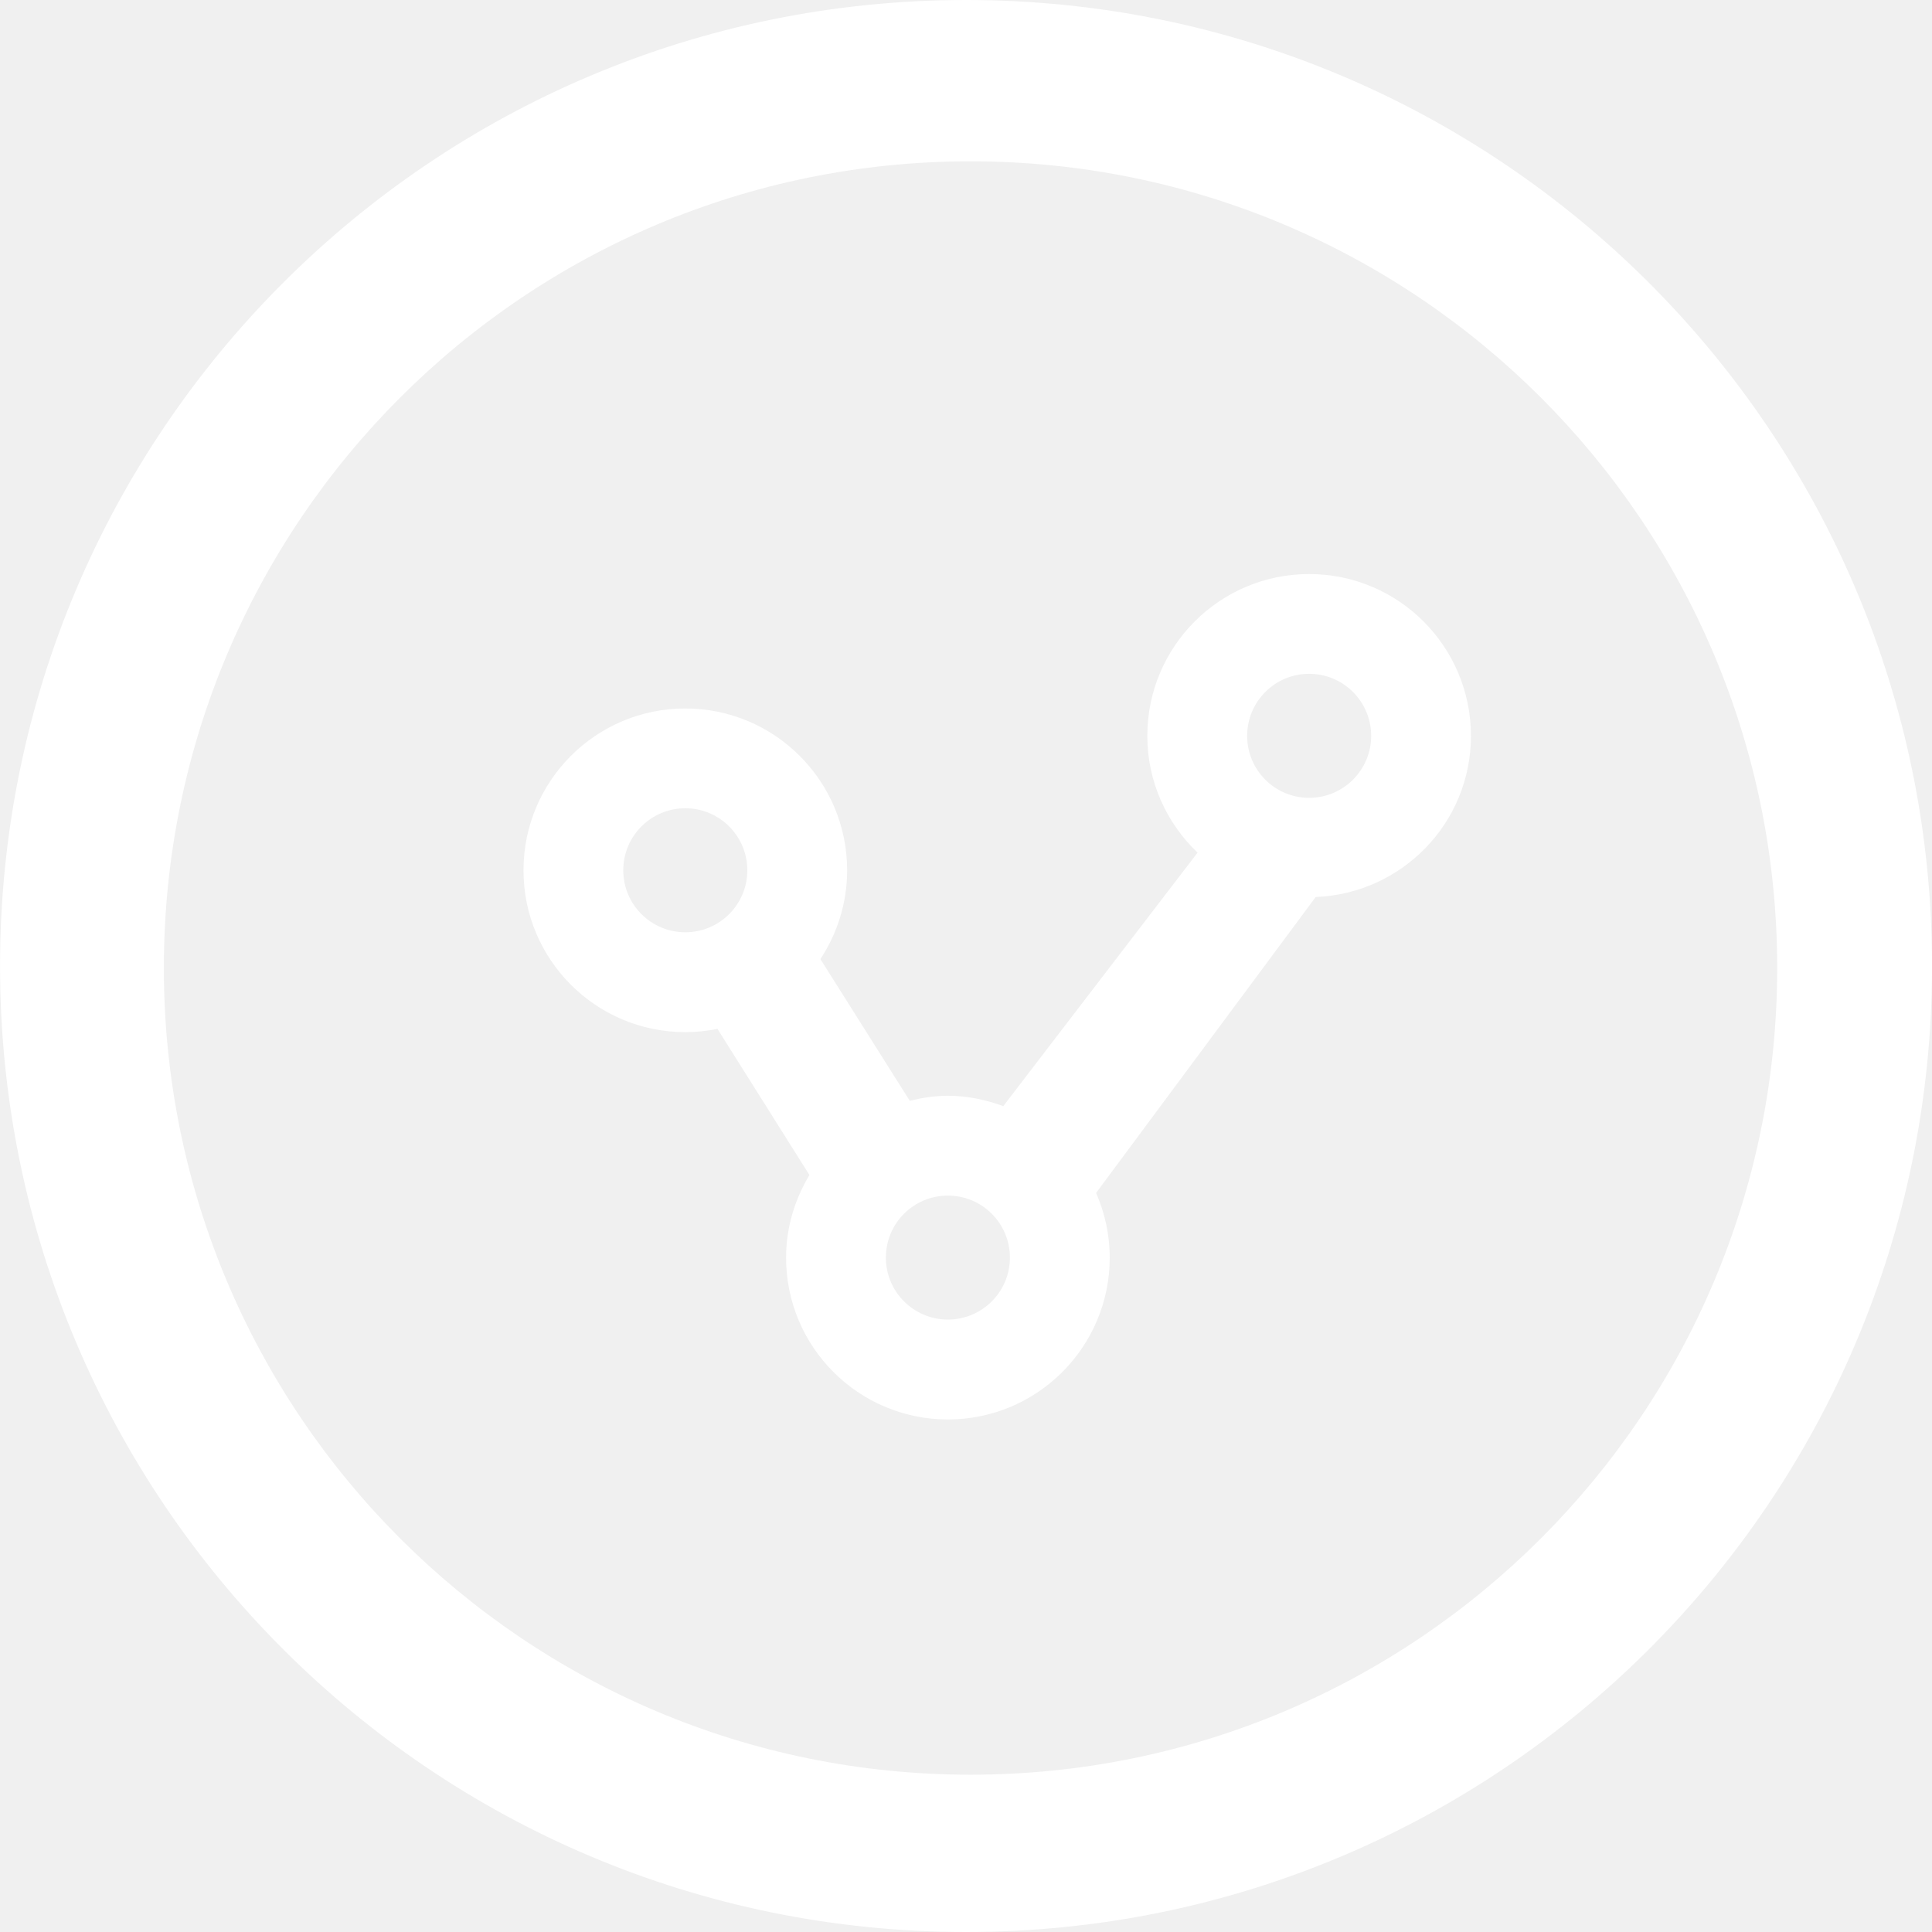
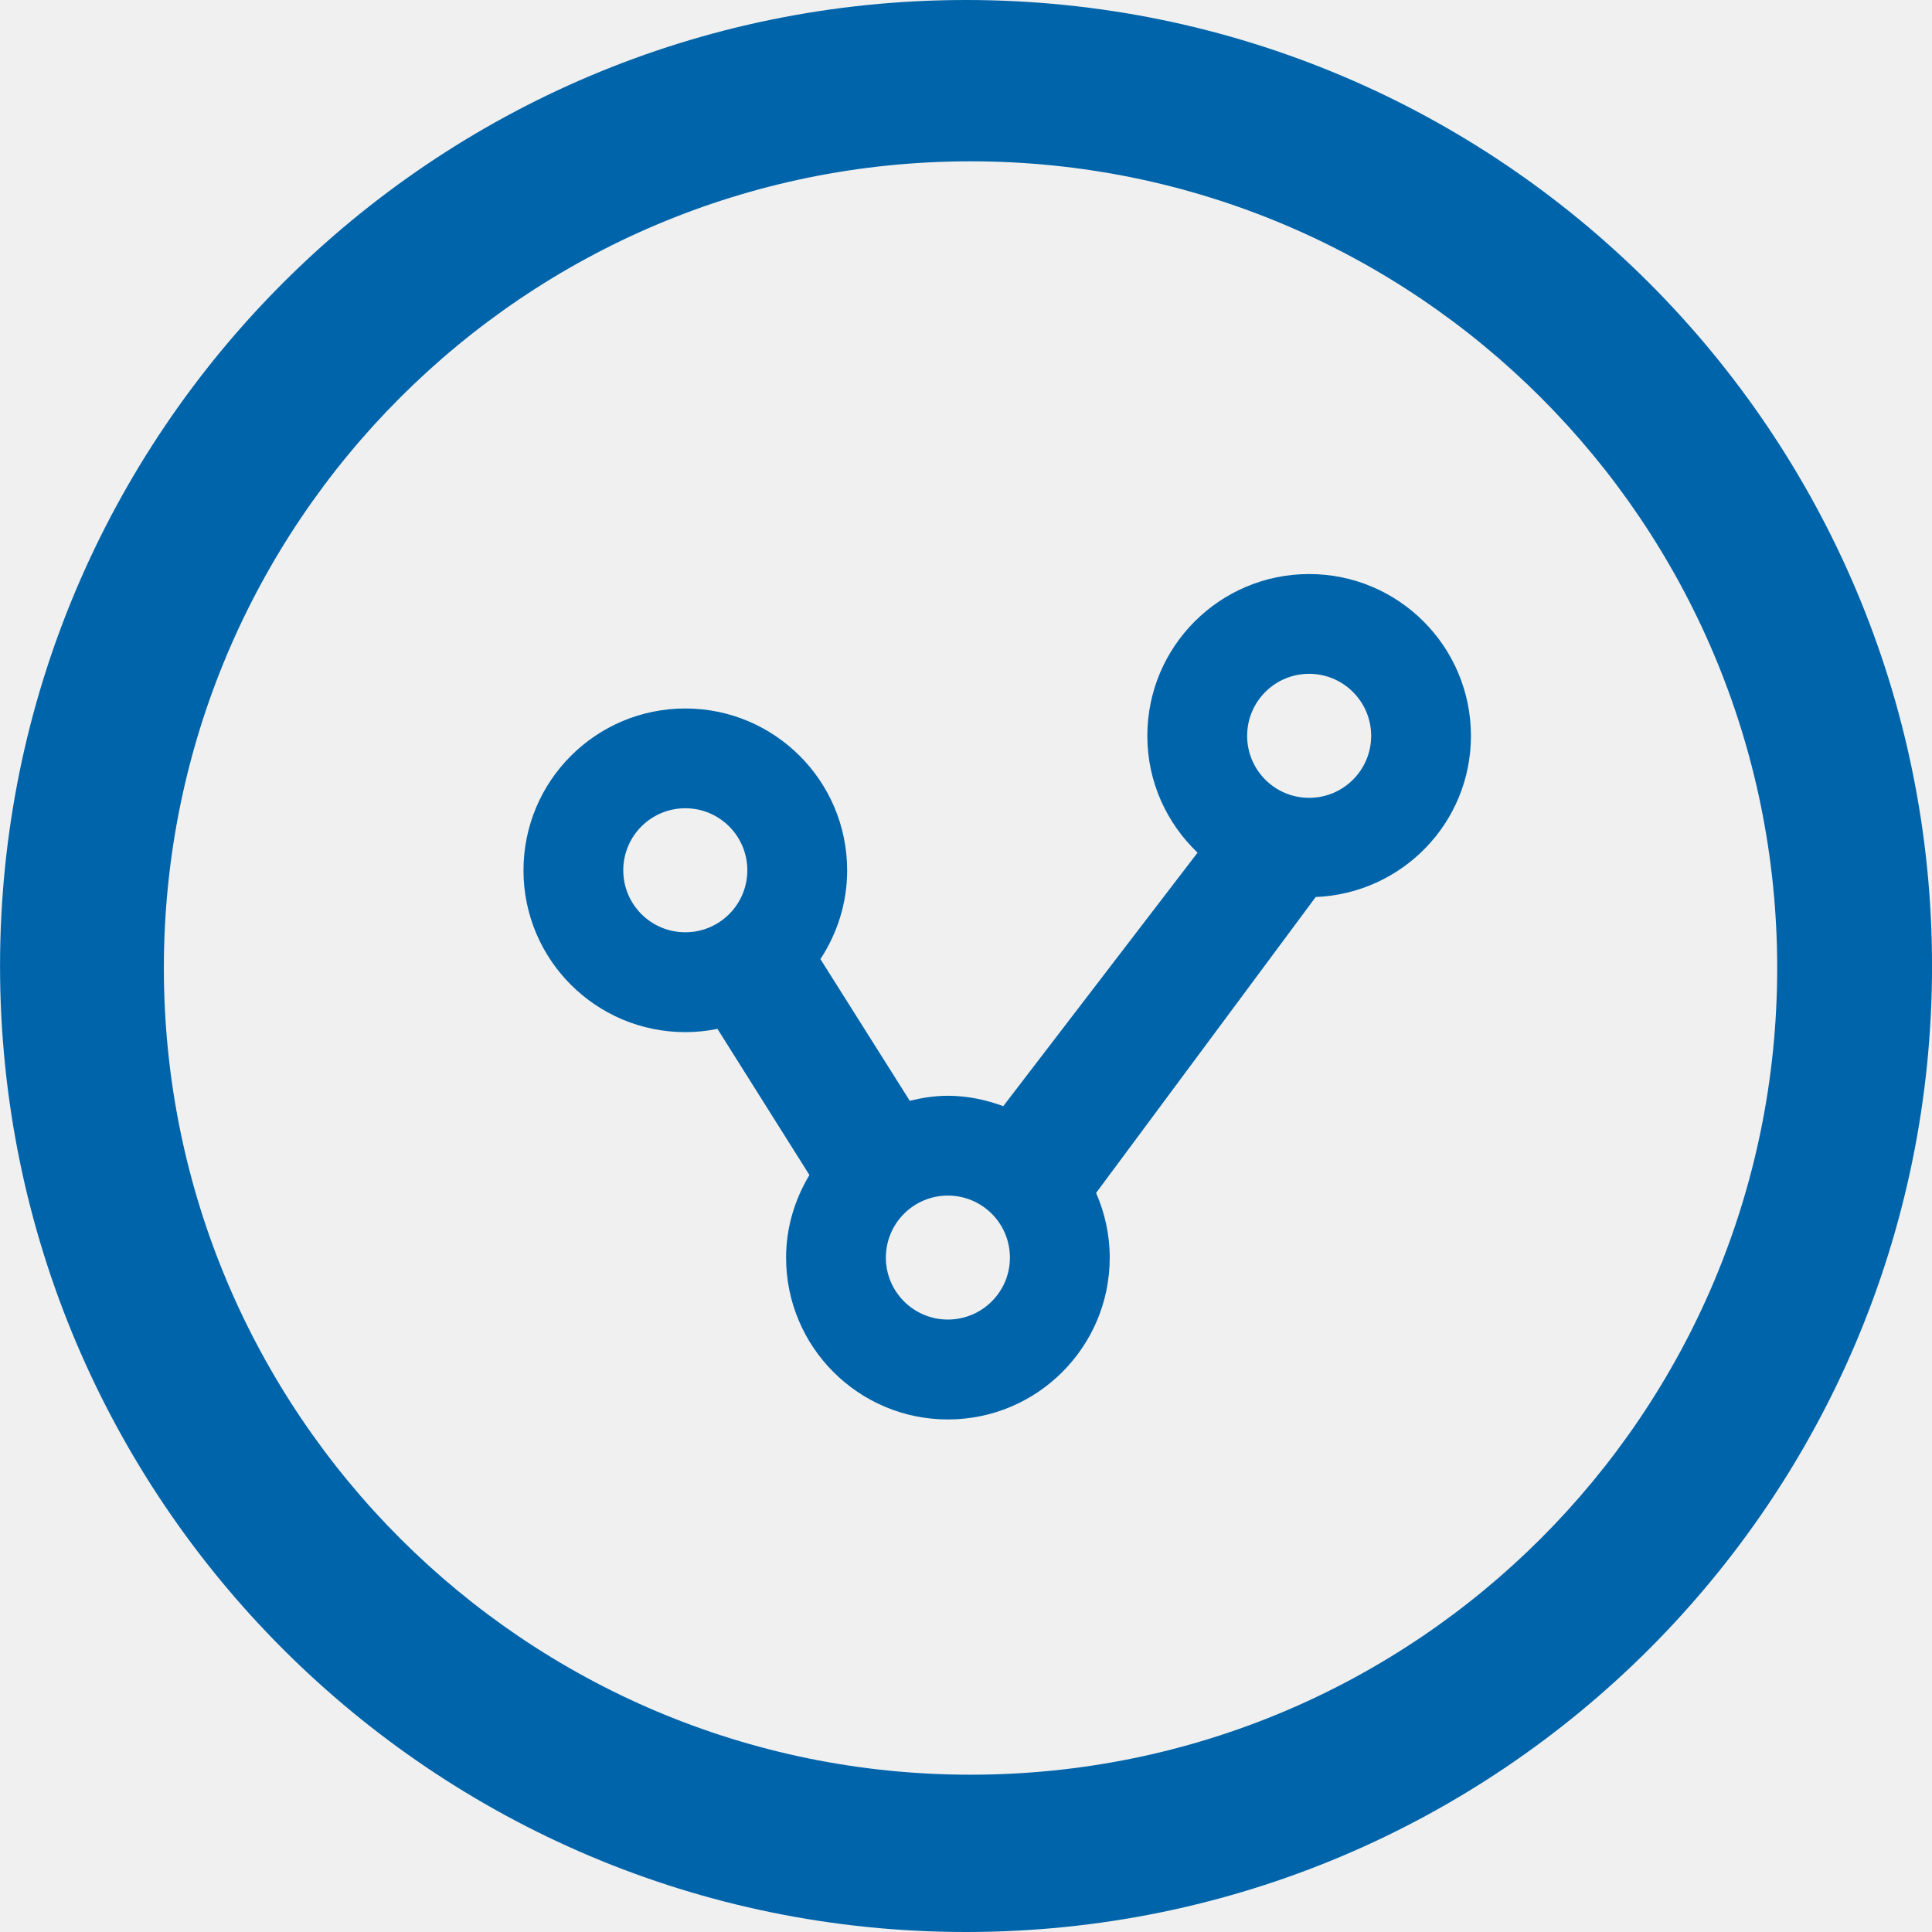
- <svg xmlns="http://www.w3.org/2000/svg" enable-background="new 0 0 48 48" height="48px" id="Layer_1" version="1.1" viewBox="0 0 48 48" width="48px" xml:space="preserve">
+ <svg xmlns="http://www.w3.org/2000/svg" enable-background="new 0 0 48 48" id="Layer_1" viewBox="0 0 48 48" xml:space="preserve" height="48px" width="48px" version="1.1">
  <defs id="defs4494" />
  <g id="g4489">
-     <path d="M24.001,0c-13.255,0-24,10.745-24,24c0,13.256,10.745,24,24,24c13.255,0,24-10.744,24-24   C48.001,10.745,37.257,0,24.001,0z M24.113,44.092c-11.069,0-20.042-8.973-20.042-20.042c0-11.069,8.973-20.042,20.042-20.042   c11.068,0,20.041,8.973,20.041,20.042C44.153,35.119,35.181,44.092,24.113,44.092z" fill="#231F20" id="path4485" style="fill:#ffffff;fill-opacity:1" />
-     <path d="m 27.571,31.245 c 0,-0.572 -0.124,-1.115 -0.339,-1.607 l 5.456,-7.352 c 2.144,-0.087 3.857,-1.839 3.857,-4.003 0,-2.221 -1.8,-4.021 -4.02,-4.021 -2.221,0 -4.02,1.8 -4.02,4.021 0,1.143 0.482,2.169 1.248,2.901 l -4.827,6.298 c -0.432,-0.158 -0.891,-0.258 -1.377,-0.258 -0.327,0 -0.642,0.051 -0.946,0.125 l -2.22,-3.52 c 0.416,-0.634 0.664,-1.39 0.664,-2.206 0,-2.221 -1.801,-4.021 -4.021,-4.021 -2.22,0 -4.02,1.8 -4.02,4.021 0,2.22 1.799,4.02 4.02,4.02 0.273,0 0.541,-0.028 0.799,-0.081 l 2.285,3.631 c -0.361,0.602 -0.58,1.299 -0.58,2.053 0,2.219 1.799,4.02 4.02,4.02 2.221,0 4.021,-1.802 4.021,-4.021 z m 3.414,-12.963 c 0,-0.851 0.689,-1.541 1.54,-1.541 0.851,0 1.541,0.69 1.541,1.541 0,0.85 -0.69,1.54 -1.541,1.54 -0.851,0 -1.54,-0.69 -1.54,-1.54 z m -15.5,3.34 c 0,-0.851 0.689,-1.541 1.541,-1.541 0.852,0 1.541,0.69 1.541,1.541 0,0.85 -0.689,1.54 -1.541,1.54 -0.852,0 -1.541,-0.69 -1.541,-1.54 z m 6.524,9.623 c 0,-0.852 0.69,-1.541 1.541,-1.541 0.851,0 1.541,0.689 1.541,1.541 0,0.85 -0.69,1.539 -1.541,1.539 -0.851,0 -1.541,-0.69 -1.541,-1.539 z" id="path4487" style="fill:#ffffff;fill-opacity:1" />
+     <g id="g4501">
+       <path id="path4485" style="fill:#0064aa;fill-opacity:1" d="m 24.001,0 c -13.255,0 -24,10.745 -24,24 0,13.256 10.745,24 24,24 13.255,0 24,-10.744 24,-24 0,-13.255 -10.744,-24 -24,-24 z m 0.112,44.092 c -11.069,0 -20.042,-8.973 -20.042,-20.042 0,-11.069 8.973,-20.042 20.042,-20.042 11.068,0 20.041,8.973 20.041,20.042 -0.001,11.069 -8.973,20.042 -20.041,20.042 z" />
+       <path id="path4487" style="fill:#0064aa;fill-opacity:1" d="m 27.571,31.245 c 0,-0.572 -0.124,-1.115 -0.339,-1.607 l 5.456,-7.352 c 2.144,-0.087 3.857,-1.839 3.857,-4.003 0,-2.221 -1.8,-4.021 -4.02,-4.021 -2.221,0 -4.02,1.8 -4.02,4.021 0,1.143 0.482,2.169 1.248,2.901 l -4.827,6.298 c -0.432,-0.158 -0.891,-0.258 -1.377,-0.258 -0.327,0 -0.642,0.051 -0.946,0.125 l -2.22,-3.52 c 0.416,-0.634 0.664,-1.39 0.664,-2.206 0,-2.221 -1.801,-4.021 -4.021,-4.021 -2.22,0 -4.02,1.8 -4.02,4.021 0,2.22 1.799,4.02 4.02,4.02 0.273,0 0.541,-0.028 0.799,-0.081 l 2.285,3.631 c -0.361,0.602 -0.58,1.299 -0.58,2.053 0,2.219 1.799,4.02 4.02,4.02 2.221,0 4.021,-1.802 4.021,-4.021 z m 3.414,-12.963 c 0,-0.851 0.689,-1.541 1.54,-1.541 0.851,0 1.541,0.69 1.541,1.541 0,0.85 -0.69,1.54 -1.541,1.54 -0.851,0 -1.54,-0.69 -1.54,-1.54 z m -15.5,3.34 c 0,-0.851 0.689,-1.541 1.541,-1.541 0.852,0 1.541,0.69 1.541,1.541 0,0.85 -0.689,1.54 -1.541,1.54 -0.852,0 -1.541,-0.69 -1.541,-1.54 z m 6.524,9.623 c 0,-0.852 0.69,-1.541 1.541,-1.541 0.851,0 1.541,0.689 1.541,1.541 0,0.85 -0.69,1.539 -1.541,1.539 -0.851,0 -1.541,-0.69 -1.541,-1.539 z" />
+     </g>
  </g>
</svg>
